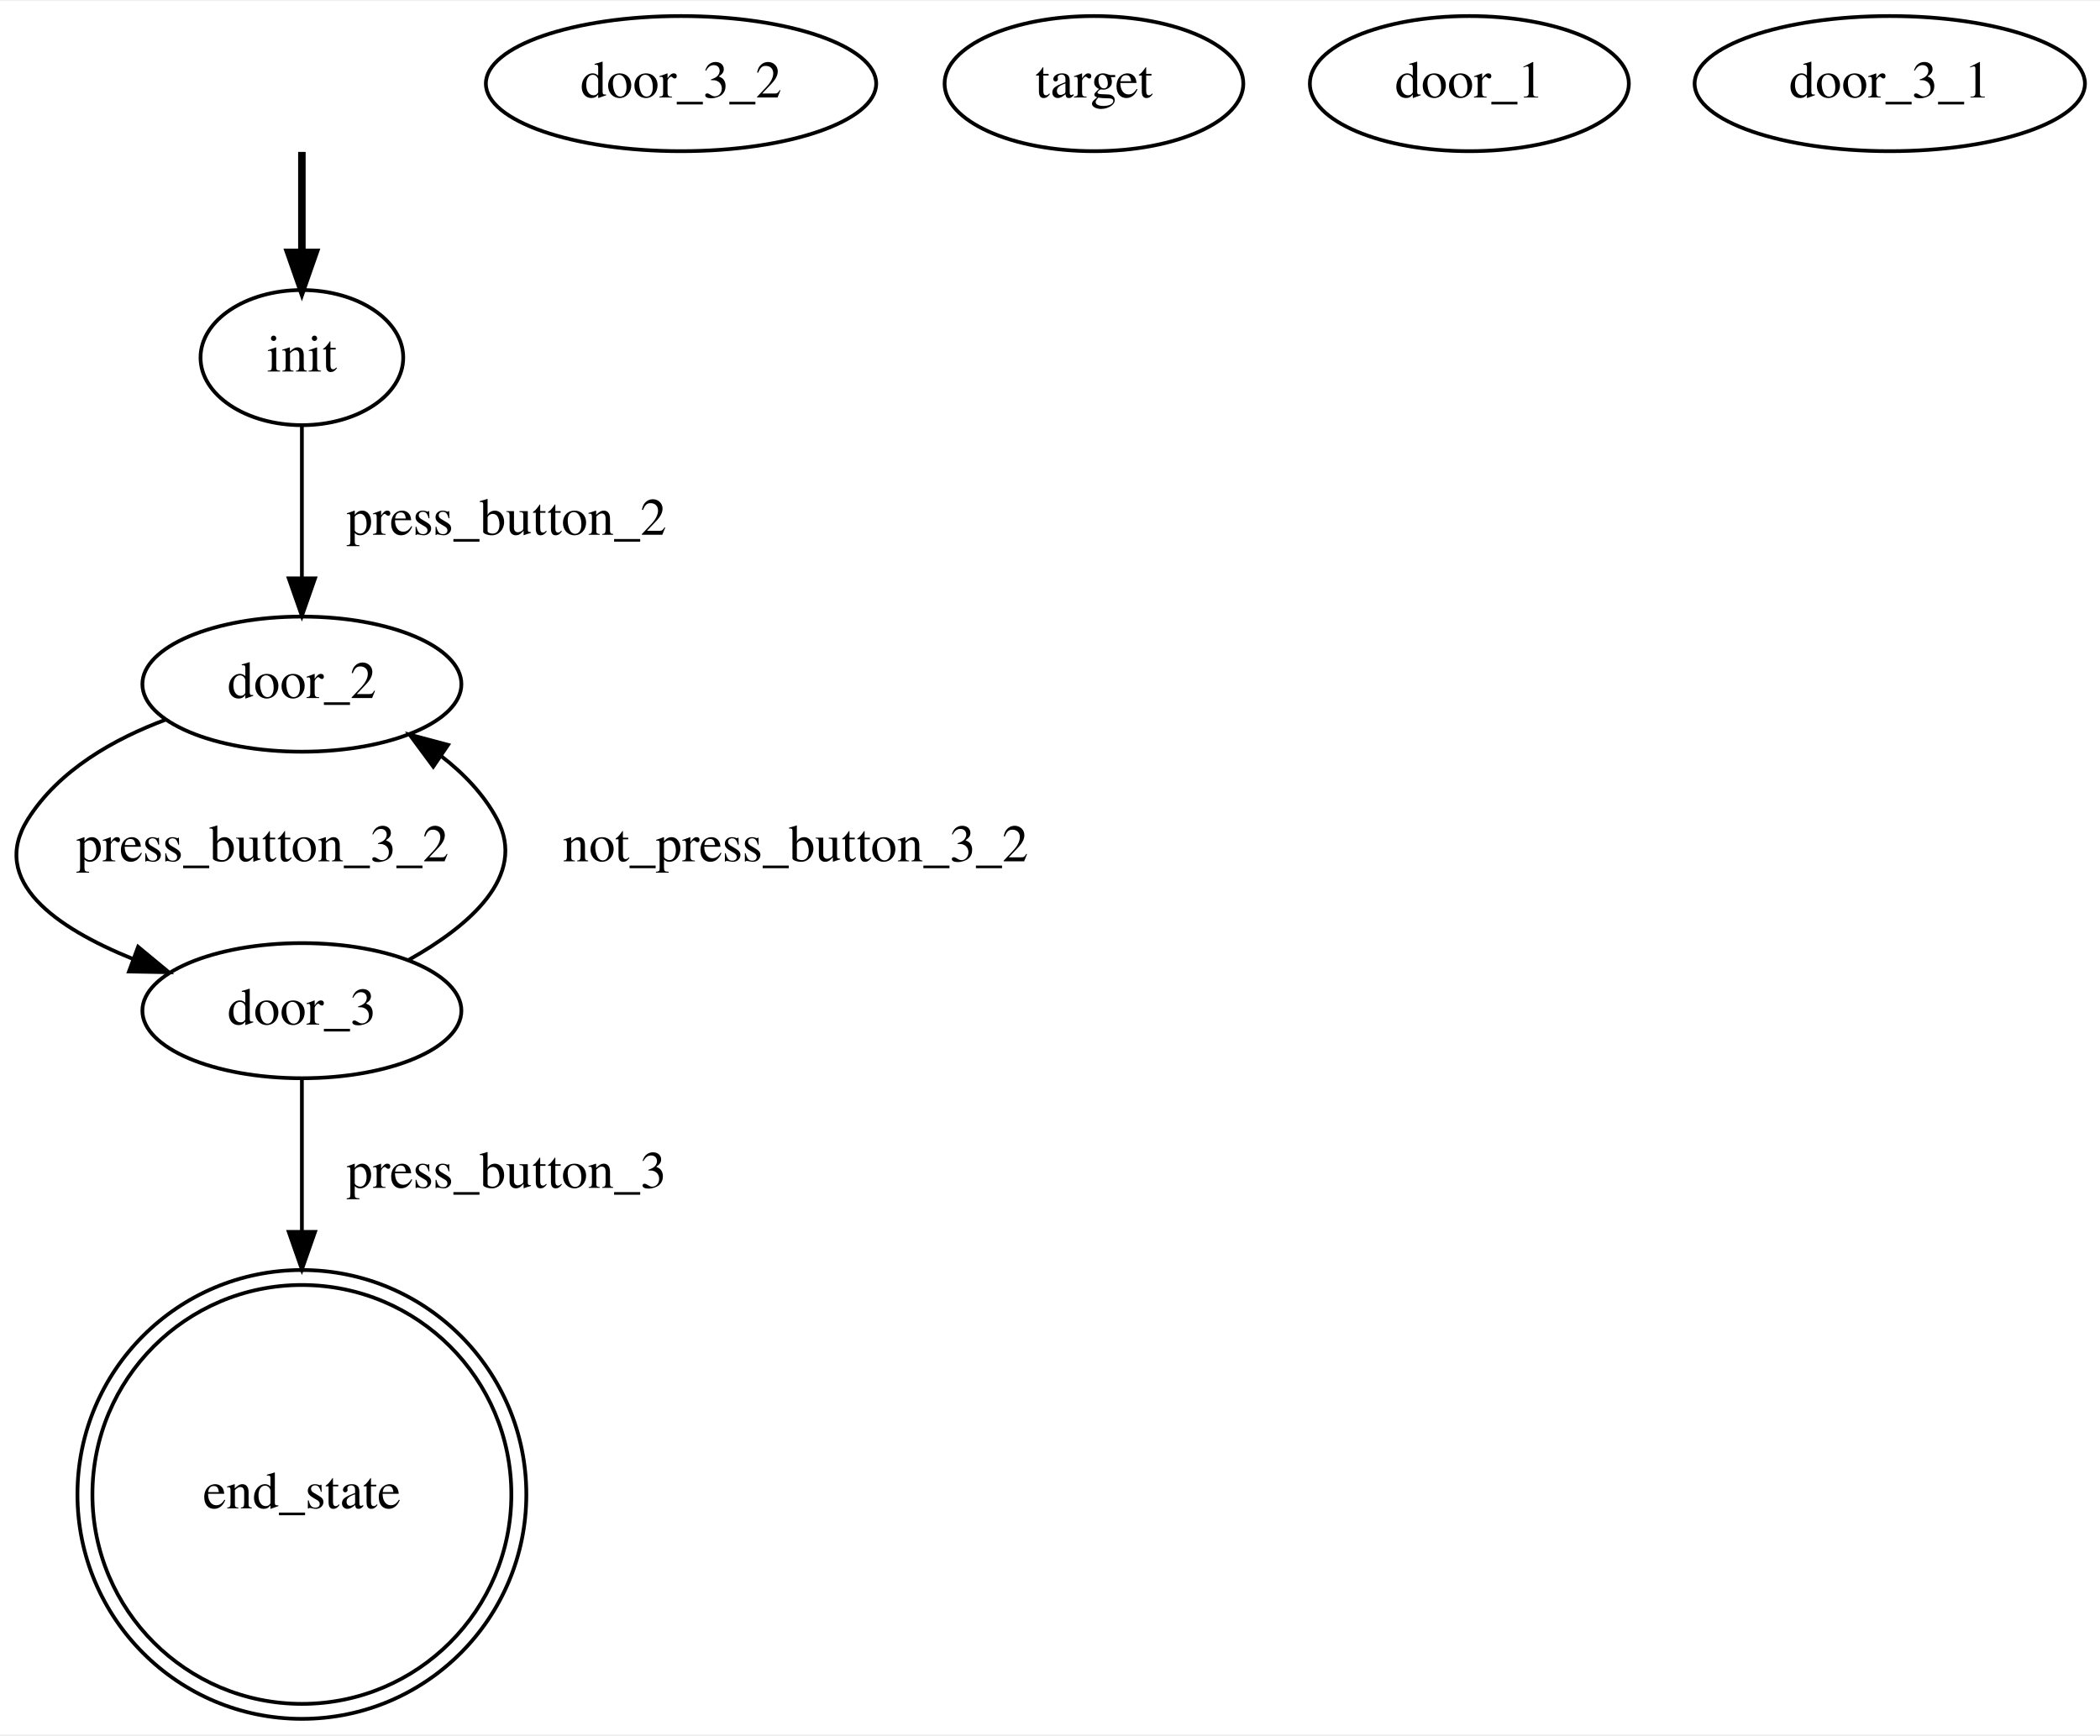
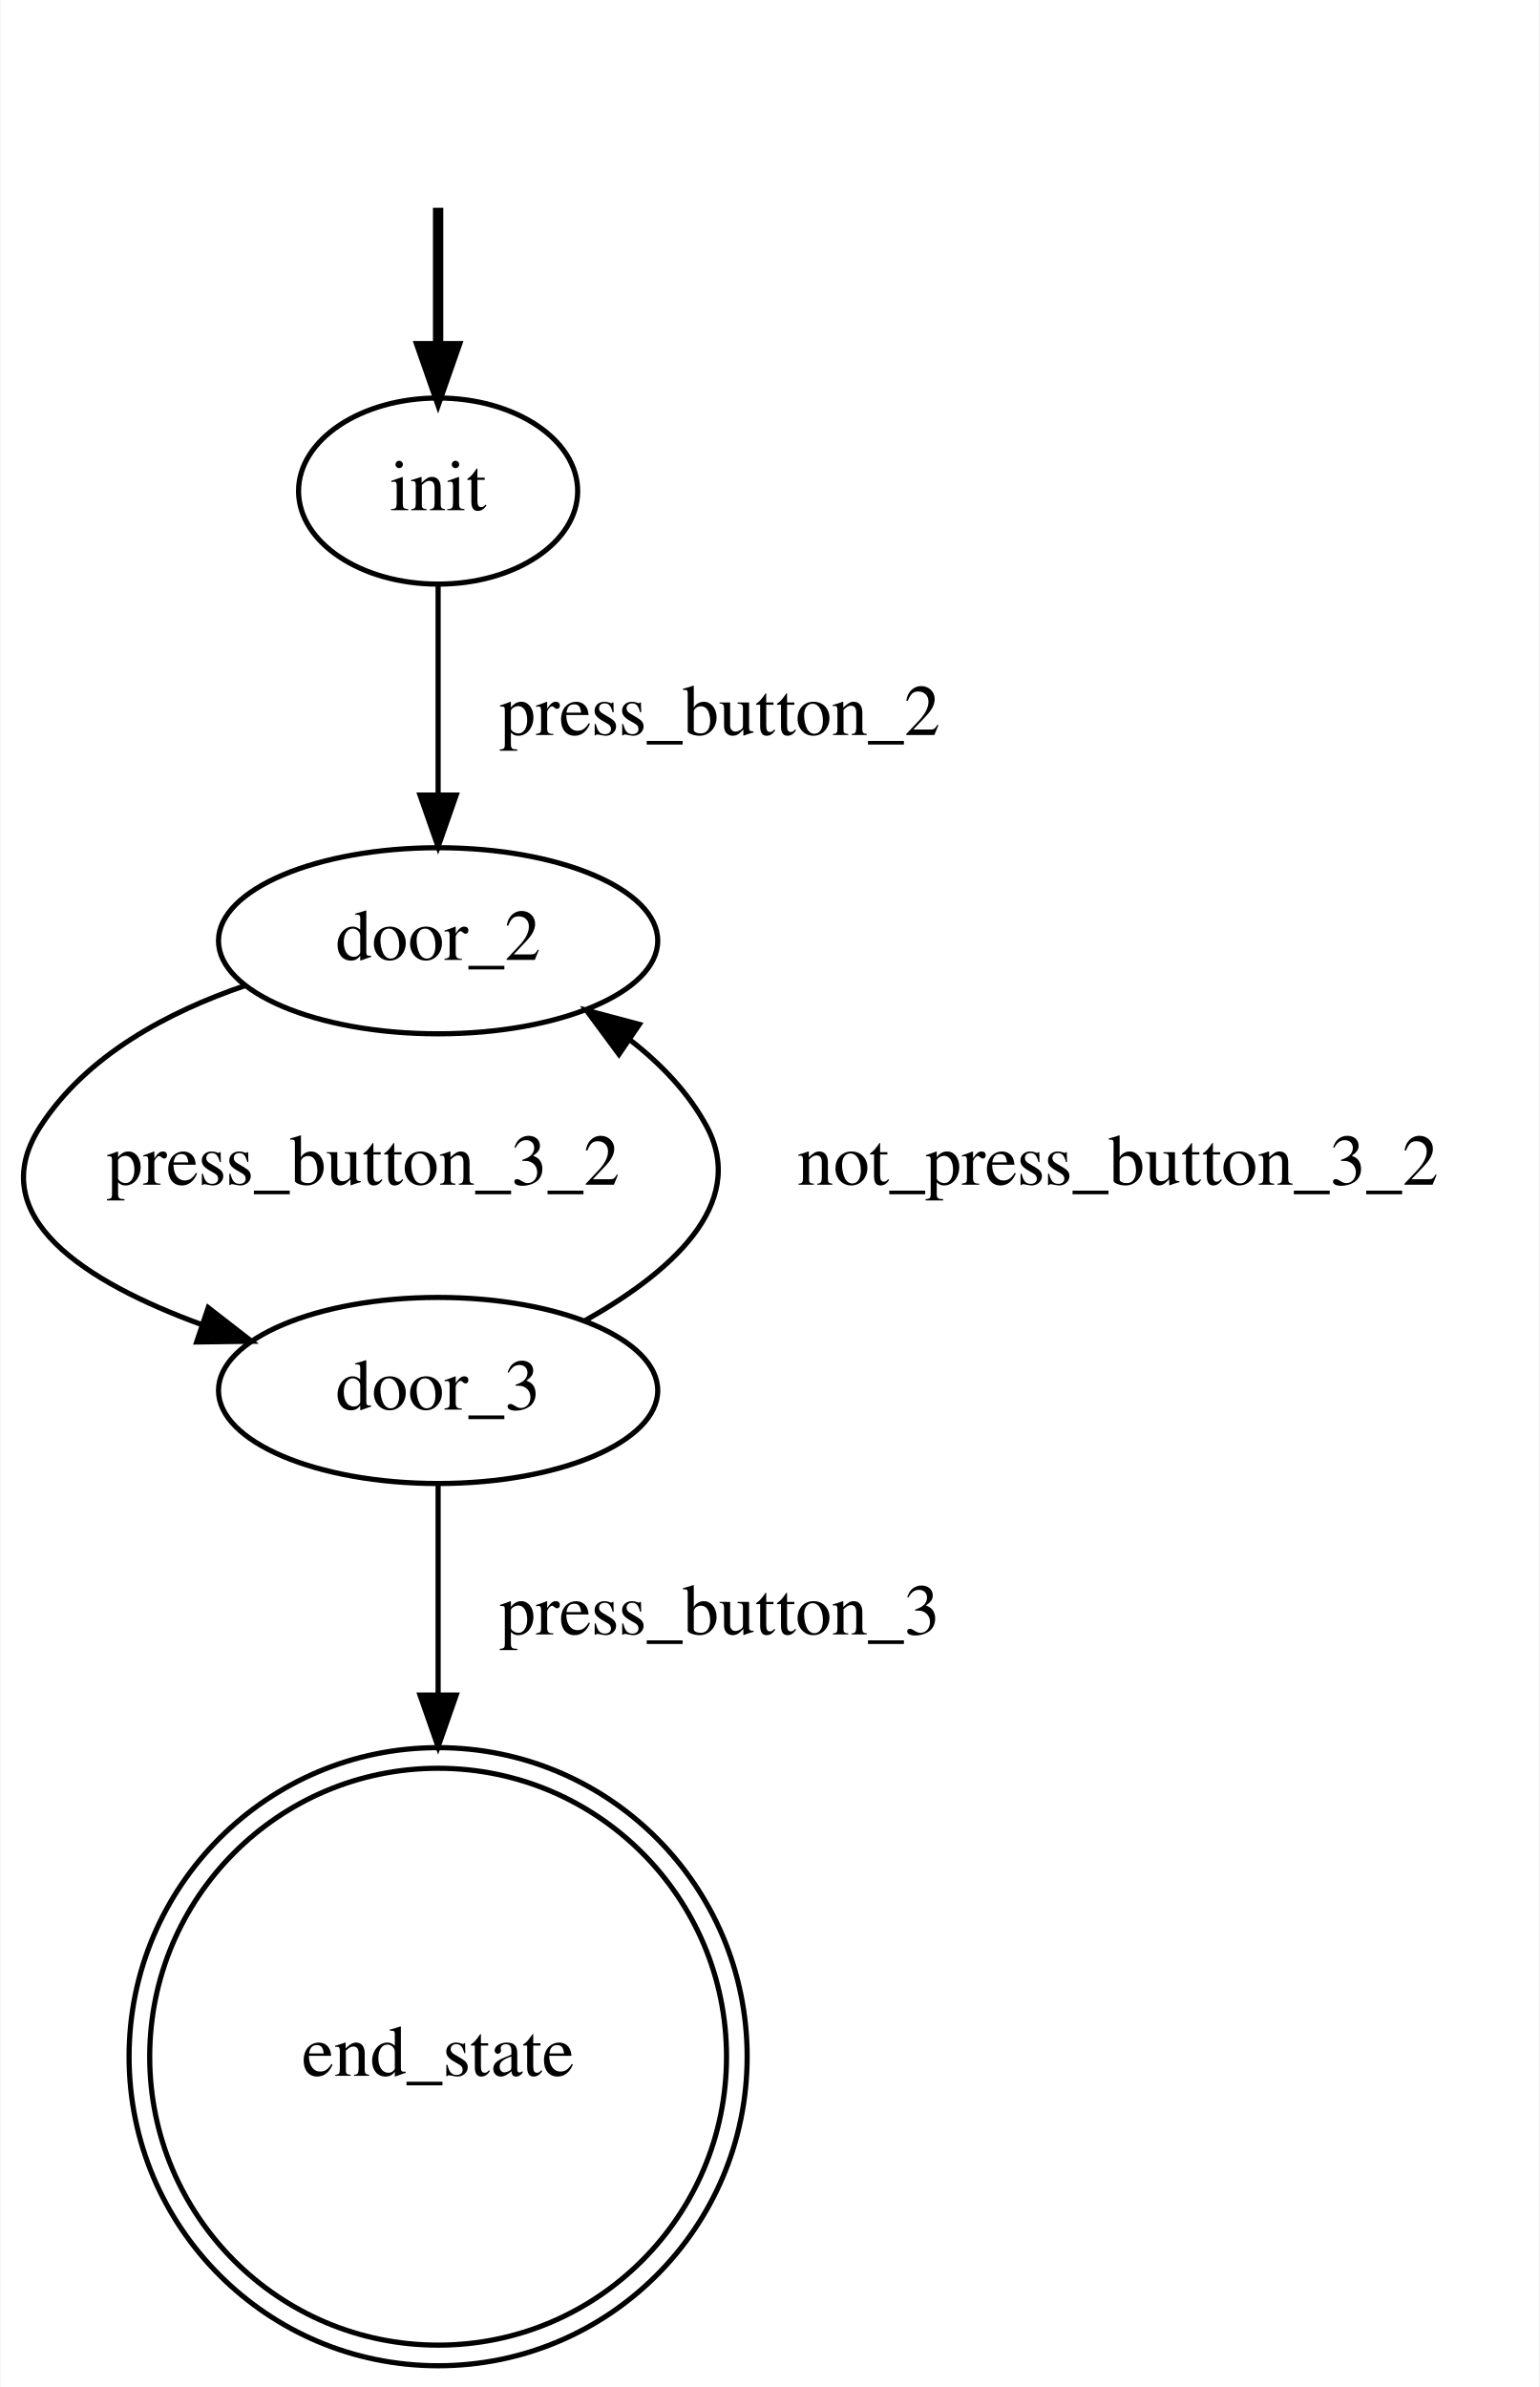
- <svg xmlns="http://www.w3.org/2000/svg" width="559pt" height="462pt" viewBox="0.00 0.00 559.42 461.79">
+ <svg xmlns="http://www.w3.org/2000/svg" width="298pt" height="462pt" viewBox="0.00 0.00 297.66 461.79">
  <g id="graph0" class="graph" transform="scale(1 1) rotate(0) translate(4 457.79)">
-     <polygon fill="white" stroke="transparent" points="-4,4 -4,-457.79 555.42,-457.79 555.42,4 -4,4" />
+     <polygon fill="white" stroke="transparent" points="-4,4 -4,-457.79 293.66,-457.79 293.66,4 -4,4" />
    <g id="node1" class="node">
</g>
-     <g id="node8" class="node">
-       <ellipse fill="none" stroke="black" cx="76.42" cy="-362.79" rx="27" ry="18" />
-       <text text-anchor="middle" x="76.42" y="-359.09" font-family="Times,serif" font-size="14.00">init</text>
+     <g id="node4" class="node">
+       <ellipse fill="none" stroke="black" cx="80.66" cy="-362.79" rx="27" ry="18" />
+       <text text-anchor="middle" x="80.66" y="-359.09" font-family="Times,serif" font-size="14.00">init</text>
    </g>
    <g id="edge1" class="edge">
-       <path fill="none" stroke="black" stroke-width="2" d="M76.42,-417.6C76.42,-409.58 76.42,-399.84 76.42,-390.86" />
-       <polygon fill="black" stroke="black" stroke-width="2" points="79.92,-390.82 76.42,-380.82 72.92,-390.82 79.92,-390.82" />
+       <path fill="none" stroke="black" stroke-width="2" d="M80.66,-417.6C80.66,-409.58 80.66,-399.84 80.66,-390.86" />
+       <polygon fill="black" stroke="black" stroke-width="2" points="84.16,-390.82 80.66,-380.82 77.16,-390.82 84.16,-390.82" />
    </g>
    <g id="node2" class="node">
-       <ellipse fill="none" stroke="black" cx="76.42" cy="-275.79" rx="42.49" ry="18" />
-       <text text-anchor="middle" x="76.42" y="-272.09" font-family="Times,serif" font-size="14.00">door_2</text>
+       <ellipse fill="none" stroke="black" cx="80.66" cy="-275.79" rx="42.49" ry="18" />
+       <text text-anchor="middle" x="80.66" y="-272.09" font-family="Times,serif" font-size="14.00">door_2</text>
    </g>
-     <g id="node7" class="node">
-       <ellipse fill="none" stroke="black" cx="76.42" cy="-188.79" rx="42.49" ry="18" />
-       <text text-anchor="middle" x="76.42" y="-185.09" font-family="Times,serif" font-size="14.00">door_3</text>
+     <g id="node3" class="node">
+       <ellipse fill="none" stroke="black" cx="80.66" cy="-188.79" rx="42.49" ry="18" />
+       <text text-anchor="middle" x="80.66" y="-185.09" font-family="Times,serif" font-size="14.00">door_3</text>
+     </g>
+     <g id="edge4" class="edge">
+       <path fill="none" stroke="black" d="M43.43,-267.15C28.41,-262.05 12.56,-253.62 3.66,-239.79 -7.56,-222.38 12.45,-209.76 34.87,-201.55" />
+       <polygon fill="black" stroke="black" points="36.18,-204.81 44.55,-198.31 33.95,-198.17 36.18,-204.81" />
+       <text text-anchor="middle" x="66.16" y="-228.59" font-family="Times,serif" font-size="14.00">press_button_3_2</text>
    </g>
    <g id="edge2" class="edge">
-       <path fill="none" stroke="black" d="M40.31,-266.39C26.3,-261.18 11.66,-252.87 3.42,-239.79 -6.94,-223.33 10.81,-210.92 31.39,-202.58" />
-       <polygon fill="black" stroke="black" points="32.79,-205.8 40.95,-199.04 30.36,-199.23 32.79,-205.8" />
-       <text text-anchor="middle" x="65.92" y="-228.59" font-family="Times,serif" font-size="14.00">press_button_3_2</text>
-     </g>
-     <g id="node3" class="node">
-       <ellipse fill="none" stroke="black" cx="177.42" cy="-435.79" rx="51.99" ry="18" />
-       <text text-anchor="middle" x="177.42" y="-432.09" font-family="Times,serif" font-size="14.00">door_3_2</text>
-     </g>
-     <g id="node4" class="node">
-       <ellipse fill="none" stroke="black" cx="287.42" cy="-435.79" rx="39.79" ry="18" />
-       <text text-anchor="middle" x="287.42" y="-432.09" font-family="Times,serif" font-size="14.00">target</text>
+       <path fill="none" stroke="black" d="M109.14,-202.34C125.26,-211.39 140.72,-224.64 132.66,-239.79 129.14,-246.39 123.76,-251.98 117.78,-256.61" />
+       <polygon fill="black" stroke="black" points="115.65,-253.82 109.35,-262.34 119.59,-259.61 115.65,-253.82" />
+       <text text-anchor="middle" x="212.16" y="-228.59" font-family="Times,serif" font-size="14.00">not_press_button_3_2</text>
    </g>
    <g id="node5" class="node">
-       <ellipse fill="none" stroke="black" cx="76.42" cy="-59.9" rx="55.8" ry="55.8" />
-       <ellipse fill="none" stroke="black" cx="76.42" cy="-59.9" rx="59.79" ry="59.79" />
-       <text text-anchor="middle" x="76.42" y="-56.2" font-family="Times,serif" font-size="14.00">end_state</text>
-     </g>
-     <g id="node6" class="node">
-       <ellipse fill="none" stroke="black" cx="387.42" cy="-435.79" rx="42.49" ry="18" />
-       <text text-anchor="middle" x="387.42" y="-432.09" font-family="Times,serif" font-size="14.00">door_1</text>
+       <ellipse fill="none" stroke="black" cx="80.66" cy="-59.9" rx="55.8" ry="55.8" />
+       <ellipse fill="none" stroke="black" cx="80.66" cy="-59.9" rx="59.79" ry="59.79" />
+       <text text-anchor="middle" x="80.66" y="-56.2" font-family="Times,serif" font-size="14.00">end_state</text>
    </g>
    <g id="edge3" class="edge">
-       <path fill="none" stroke="black" d="M104.91,-202.34C121.03,-211.39 136.49,-224.64 128.42,-239.79 124.91,-246.39 119.53,-251.98 113.54,-256.61" />
-       <polygon fill="black" stroke="black" points="111.42,-253.82 105.12,-262.34 115.36,-259.61 111.42,-253.82" />
-       <text text-anchor="middle" x="207.92" y="-228.59" font-family="Times,serif" font-size="14.00">not_press_button_3_2</text>
+       <path fill="none" stroke="black" d="M80.66,-170.68C80.66,-159.86 80.66,-145.08 80.66,-129.88" />
+       <polygon fill="black" stroke="black" points="84.16,-129.86 80.66,-119.86 77.16,-129.86 84.16,-129.86" />
+       <text text-anchor="middle" x="135.16" y="-141.59" font-family="Times,serif" font-size="14.00">press_button_3</text>
    </g>
    <g id="edge5" class="edge">
-       <path fill="none" stroke="black" d="M76.42,-170.68C76.42,-159.86 76.42,-145.08 76.42,-129.88" />
-       <polygon fill="black" stroke="black" points="79.92,-129.86 76.42,-119.86 72.92,-129.86 79.92,-129.86" />
-       <text text-anchor="middle" x="130.92" y="-141.59" font-family="Times,serif" font-size="14.00">press_button_3</text>
-     </g>
-     <g id="edge4" class="edge">
-       <path fill="none" stroke="black" d="M76.42,-344.59C76.42,-332.95 76.42,-317.34 76.42,-304.03" />
-       <polygon fill="black" stroke="black" points="79.92,-303.97 76.42,-293.97 72.92,-303.97 79.92,-303.97" />
-       <text text-anchor="middle" x="130.92" y="-315.59" font-family="Times,serif" font-size="14.00">press_button_2</text>
-     </g>
-     <g id="node9" class="node">
-       <ellipse fill="none" stroke="black" cx="499.42" cy="-435.79" rx="51.99" ry="18" />
-       <text text-anchor="middle" x="499.42" y="-432.09" font-family="Times,serif" font-size="14.00">door_3_1</text>
+       <path fill="none" stroke="black" d="M80.66,-344.59C80.66,-332.95 80.66,-317.34 80.66,-304.03" />
+       <polygon fill="black" stroke="black" points="84.16,-303.97 80.66,-293.97 77.16,-303.97 84.16,-303.97" />
+       <text text-anchor="middle" x="135.16" y="-315.59" font-family="Times,serif" font-size="14.00">press_button_2</text>
    </g>
  </g>
</svg>
